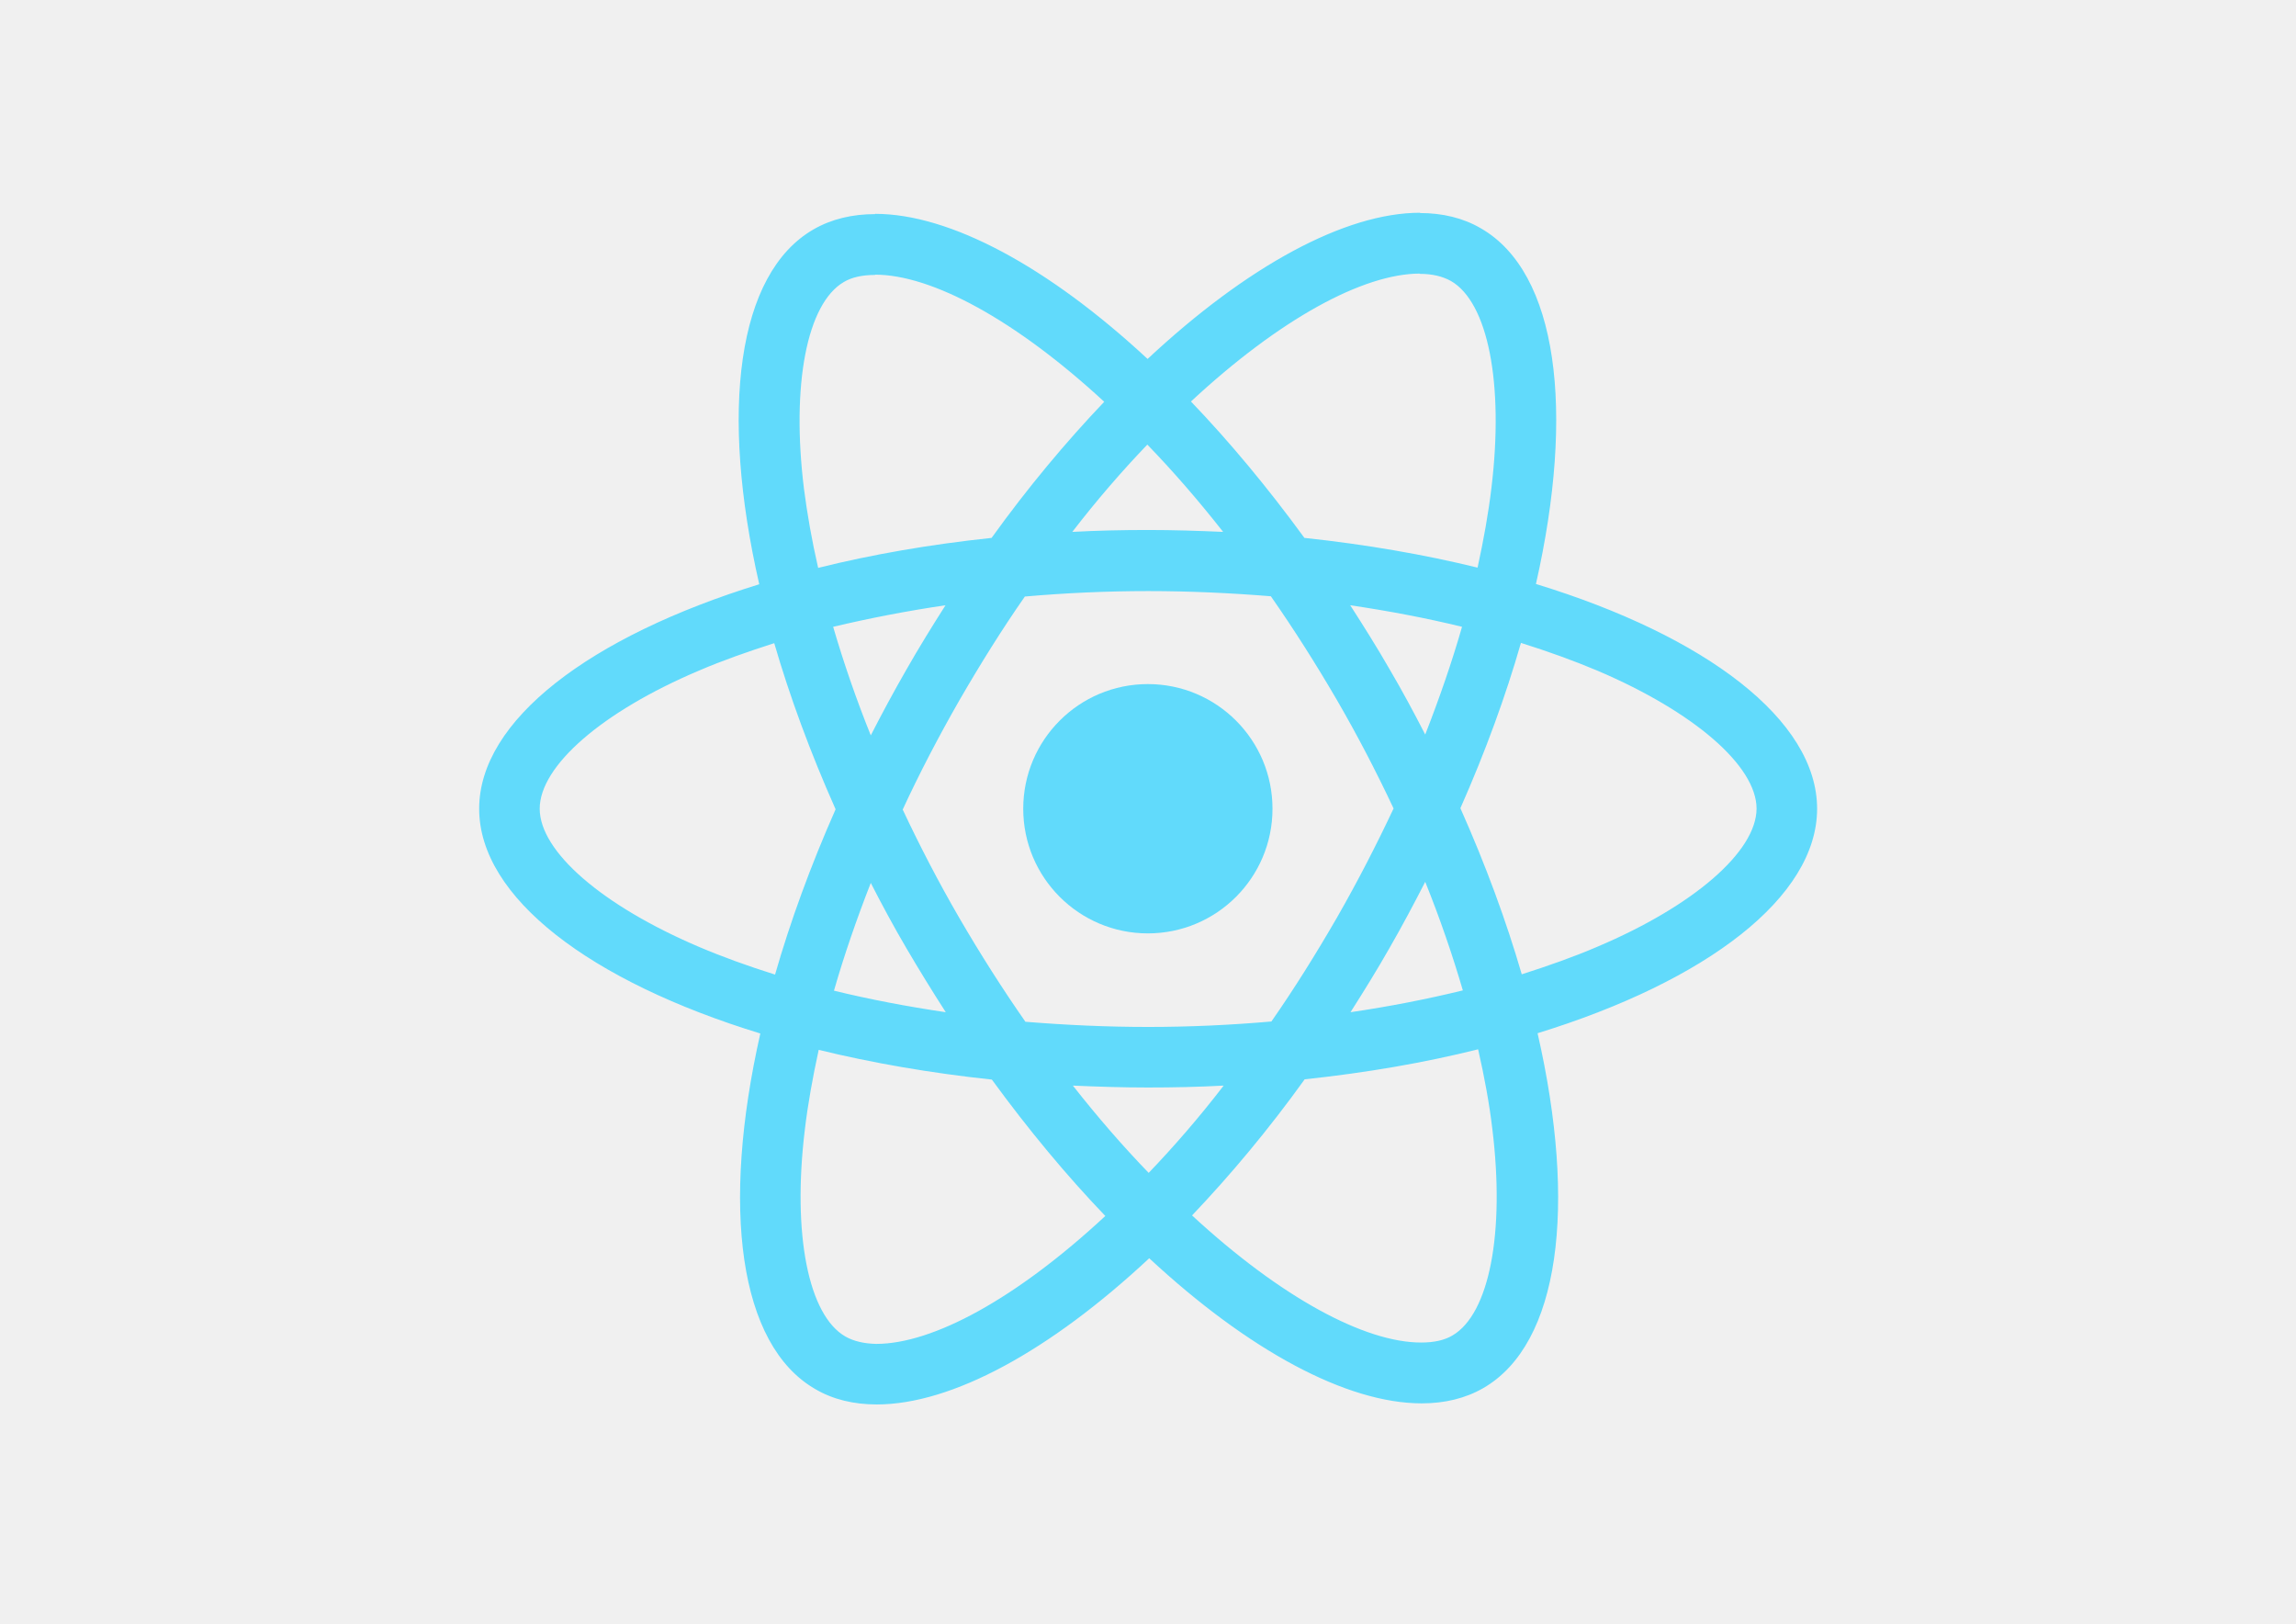
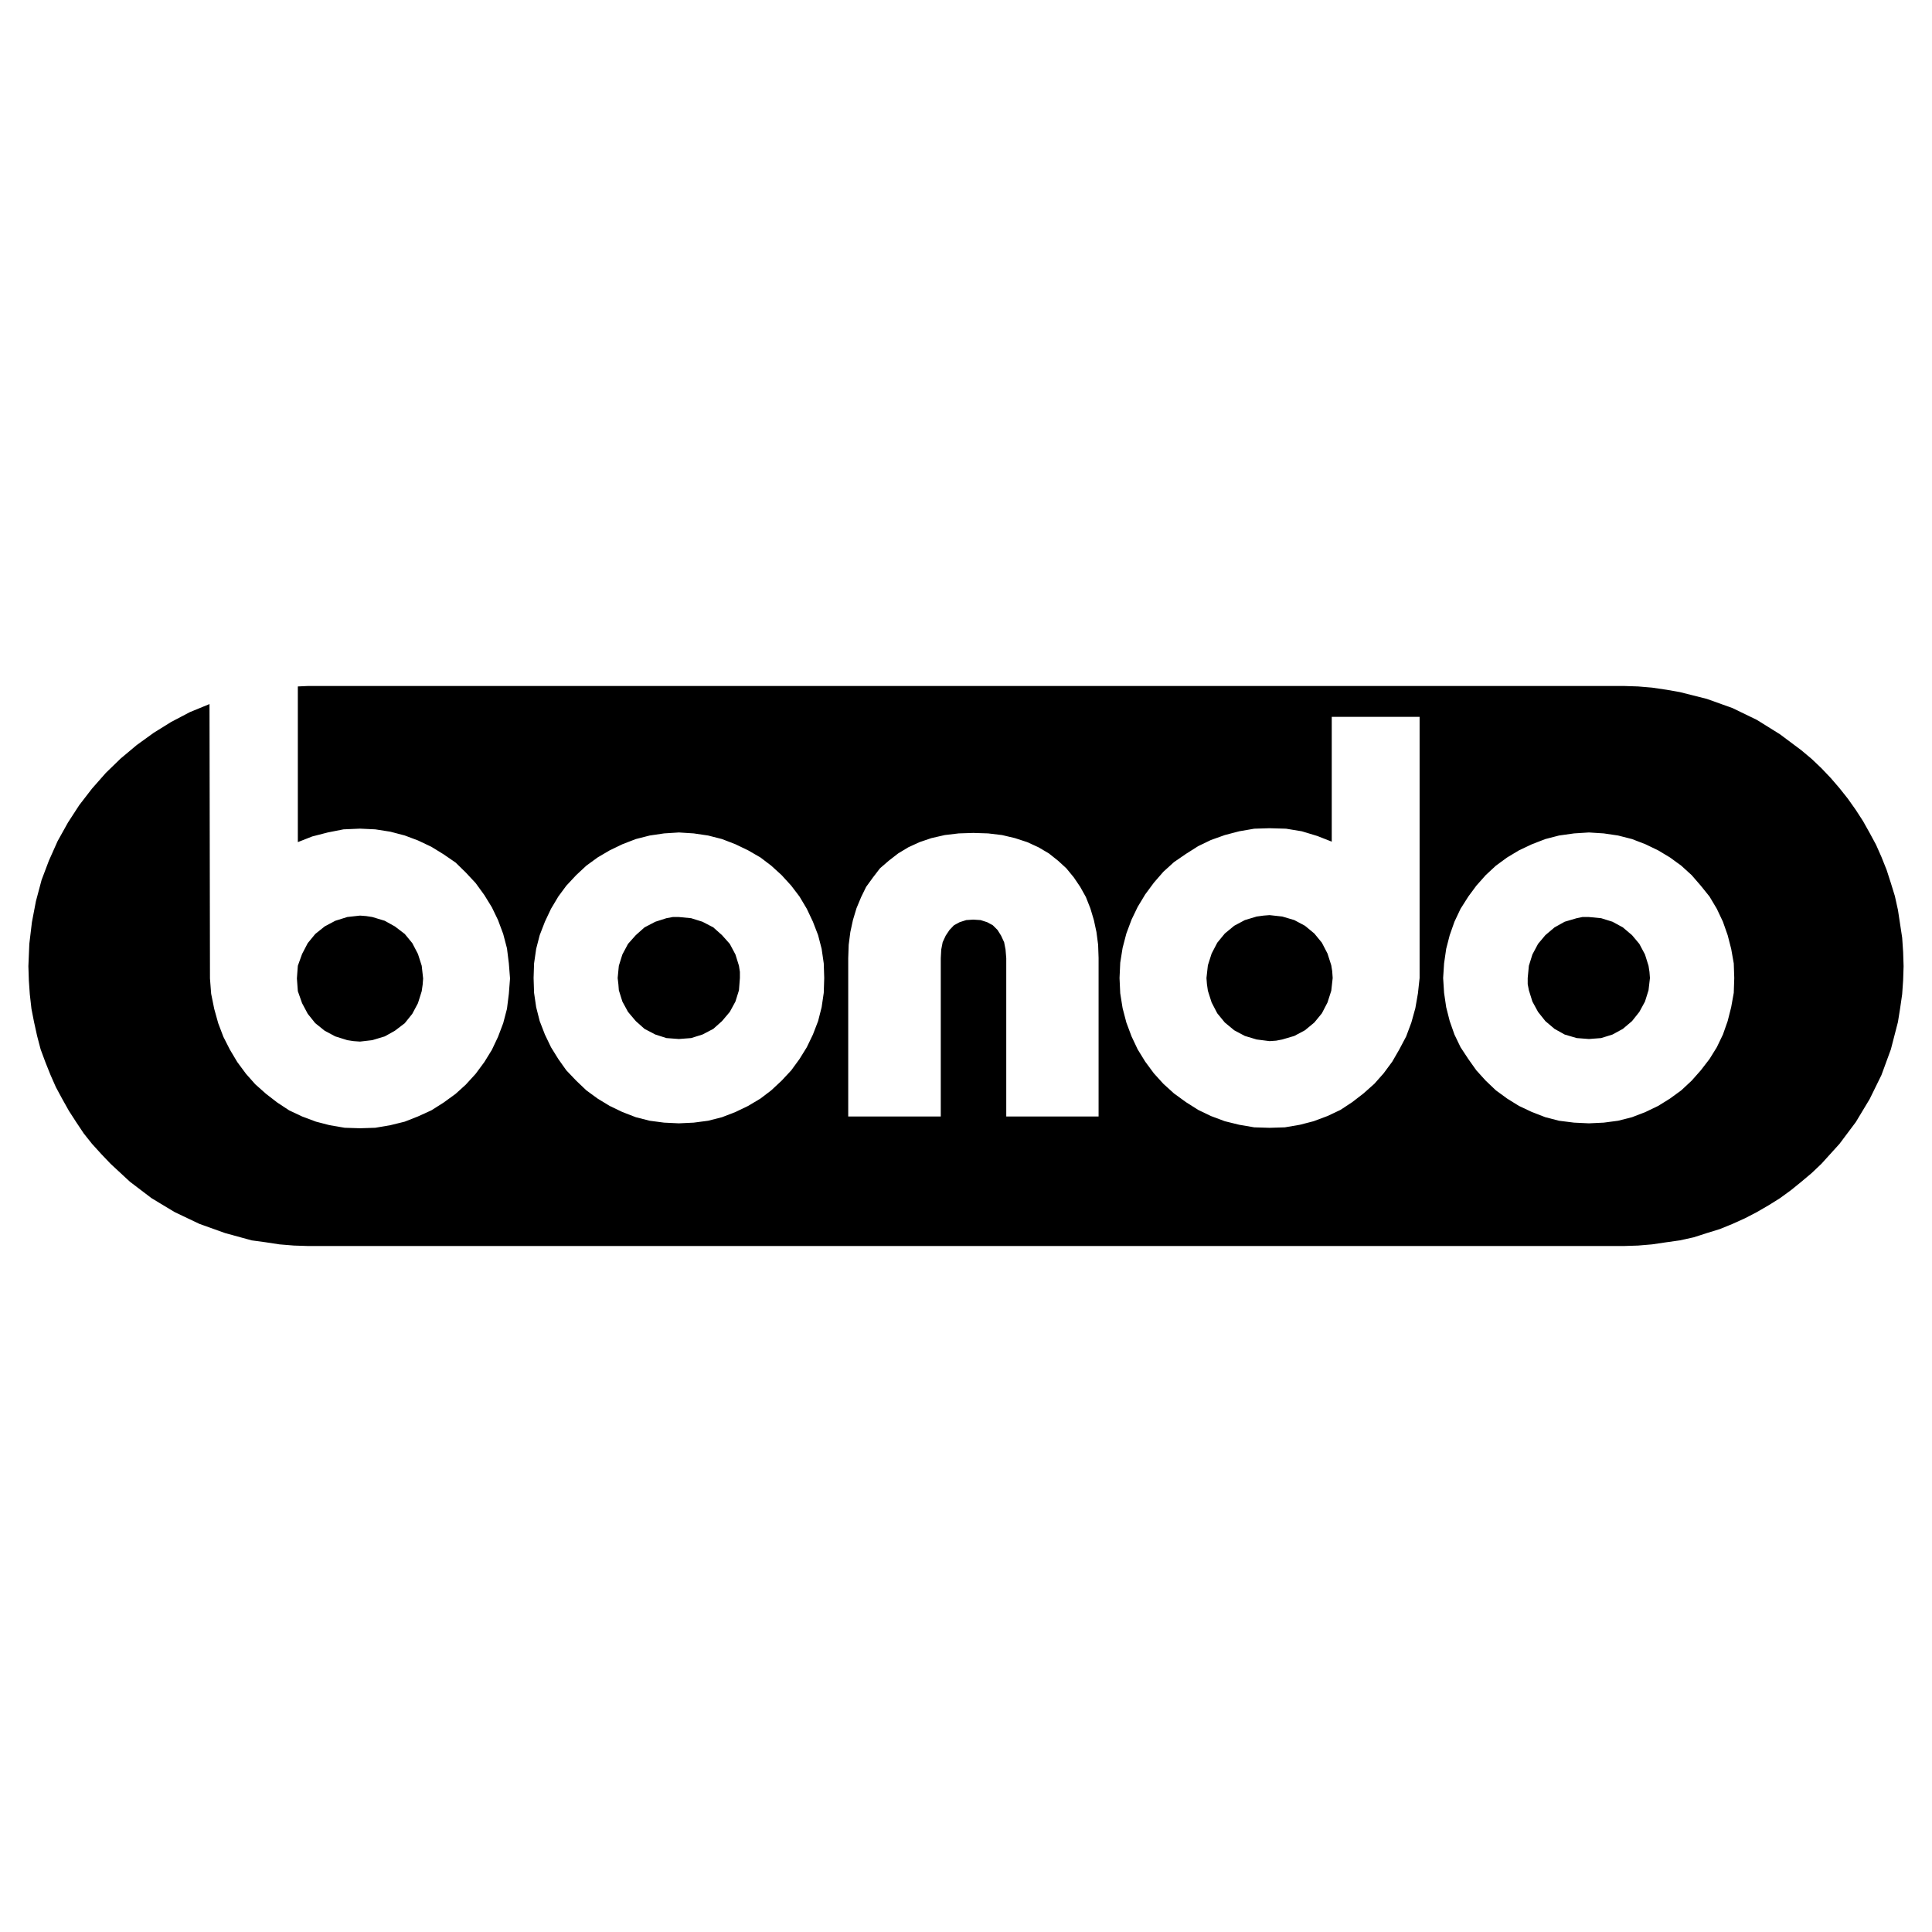
- <svg xmlns="http://www.w3.org/2000/svg" viewBox="0 0 841.9 595.3">
-   <g fill="#61DAFB">
-     <path d="M666.3 296.5c0-32.5-40.7-63.3-103.1-82.4 14.4-63.6 8-114.2-20.2-130.4-6.5-3.8-14.1-5.6-22.4-5.6v22.3c4.6 0 8.3.9 11.4 2.6 13.6 7.8 19.5 37.5 14.9 75.7-1.1 9.4-2.9 19.3-5.1 29.4-19.6-4.8-41-8.5-63.5-10.9-13.5-18.5-27.5-35.3-41.6-50 32.6-30.3 63.2-46.9 84-46.9V78c-27.5 0-63.5 19.6-99.9 53.6-36.4-33.8-72.4-53.2-99.9-53.2v22.3c20.7 0 51.4 16.5 84 46.6-14 14.7-28 31.4-41.3 49.9-22.6 2.4-44 6.1-63.6 11-2.3-10-4-19.7-5.2-29-4.7-38.2 1.1-67.9 14.6-75.8 3-1.8 6.9-2.6 11.5-2.6V78.5c-8.4 0-16 1.8-22.6 5.6-28.1 16.2-34.4 66.7-19.9 130.1-62.2 19.2-102.7 49.9-102.7 82.3 0 32.5 40.7 63.3 103.1 82.4-14.4 63.6-8 114.2 20.2 130.4 6.5 3.8 14.1 5.6 22.5 5.6 27.5 0 63.5-19.6 99.9-53.6 36.4 33.8 72.4 53.2 99.9 53.2 8.4 0 16-1.8 22.6-5.6 28.1-16.2 34.4-66.7 19.9-130.1 62-19.1 102.5-49.9 102.5-82.3zm-130.2-66.7c-3.7 12.9-8.3 26.2-13.5 39.5-4.1-8-8.4-16-13.1-24-4.6-8-9.5-15.8-14.4-23.4 14.2 2.1 27.9 4.7 41 7.9zm-45.8 106.5c-7.8 13.5-15.8 26.3-24.1 38.2-14.9 1.3-30 2-45.2 2-15.1 0-30.2-.7-45-1.9-8.3-11.9-16.4-24.6-24.2-38-7.6-13.1-14.5-26.4-20.8-39.8 6.2-13.4 13.2-26.8 20.7-39.9 7.8-13.5 15.8-26.3 24.1-38.2 14.9-1.3 30-2 45.2-2 15.1 0 30.2.7 45 1.9 8.3 11.9 16.4 24.6 24.2 38 7.6 13.1 14.5 26.4 20.8 39.8-6.3 13.4-13.2 26.8-20.7 39.9zm32.3-13c5.4 13.4 10 26.8 13.8 39.8-13.1 3.2-26.9 5.9-41.2 8 4.9-7.7 9.8-15.6 14.4-23.7 4.6-8 8.9-16.1 13-24.1zM421.2 430c-9.3-9.6-18.6-20.3-27.8-32 9 .4 18.2.7 27.5.7 9.4 0 18.7-.2 27.8-.7-9 11.7-18.3 22.4-27.5 32zm-74.4-58.9c-14.2-2.1-27.9-4.7-41-7.9 3.7-12.9 8.3-26.2 13.5-39.5 4.1 8 8.4 16 13.1 24 4.7 8 9.5 15.8 14.4 23.4zM420.7 163c9.3 9.6 18.6 20.3 27.8 32-9-.4-18.2-.7-27.5-.7-9.4 0-18.7.2-27.8.7 9-11.7 18.3-22.4 27.5-32zm-74 58.9c-4.9 7.7-9.8 15.6-14.4 23.7-4.6 8-8.9 16-13 24-5.4-13.4-10-26.8-13.8-39.8 13.1-3.1 26.9-5.8 41.2-7.9zm-90.5 125.2c-35.4-15.1-58.3-34.9-58.3-50.6 0-15.7 22.9-35.6 58.3-50.6 8.6-3.7 18-7 27.7-10.1 5.7 19.6 13.2 40 22.5 60.9-9.2 20.8-16.6 41.1-22.2 60.6-9.9-3.1-19.3-6.5-28-10.2zM310 490c-13.6-7.8-19.5-37.5-14.9-75.7 1.1-9.4 2.9-19.3 5.1-29.4 19.6 4.8 41 8.5 63.5 10.9 13.5 18.5 27.5 35.3 41.6 50-32.6 30.3-63.2 46.9-84 46.9-4.5-.1-8.3-1-11.3-2.7zm237.2-76.2c4.7 38.2-1.1 67.9-14.6 75.8-3 1.8-6.9 2.6-11.5 2.6-20.7 0-51.4-16.5-84-46.6 14-14.7 28-31.4 41.3-49.9 22.6-2.4 44-6.1 63.6-11 2.3 10.1 4.1 19.8 5.2 29.1zm38.5-66.7c-8.6 3.7-18 7-27.7 10.1-5.7-19.6-13.2-40-22.5-60.9 9.2-20.8 16.6-41.1 22.2-60.6 9.9 3.1 19.3 6.5 28.1 10.2 35.4 15.1 58.3 34.9 58.3 50.6-.1 15.7-23 35.6-58.4 50.6zM320.8 78.4z" />
-     <circle cx="420.9" cy="296.5" r="45.7" />
-     <path d="M520.5 78.1z" />
+ <svg xmlns="http://www.w3.org/2000/svg" width="2500" height="2500" viewBox="0 0 192.756 192.756">
+   <g fill-rule="evenodd" clip-rule="evenodd">
+     <path fill="#fff" d="M0 0h192.756v192.756H0V0z" />
+     <path d="M36.53 91.396l.611.094 1.245.376 1.01.563.987.752.752.916.564 1.081.376 1.175.141 1.269-.047.611-.094.658-.376 1.198-.564 1.058-.752.939-.987.752-1.01.564-1.245.375-1.222.142-.658-.047-.611-.095-1.198-.375-1.058-.564-.939-.752-.752-.939-.564-1.058-.423-1.198-.094-1.27.047-.657.047-.611.423-1.175.564-1.081.752-.916.939-.752 1.058-.563 1.198-.376 1.27-.141.61.047zm153.392 5.005l-.047 1.434-.096 1.362-.211 1.457-.211 1.316-.705 2.726-.939 2.561-1.176 2.397-1.387 2.303-1.621 2.162-1.809 1.997-.963.916-1.035.87-1.01.821-1.127.823-1.129.705-1.174.681-1.176.611-1.246.563-1.268.518-1.293.399-1.316.423-1.387.306-1.338.188-1.434.212-1.387.117-1.434.047H30.75l-1.434-.047-1.433-.117-1.386-.212-1.387-.188-2.655-.729-2.561-.917-2.468-1.175-2.303-1.386-2.162-1.645-1.927-1.786-.94-.987-.917-1.01-.822-1.034-.752-1.128-.729-1.128-.658-1.175-.635-1.175-.54-1.223-.517-1.292-.47-1.269-.352-1.34-.306-1.386-.258-1.316-.165-1.457-.094-1.362-.047-1.434.094-2.232.259-2.162.399-2.091.564-2.114.728-1.927.87-1.95 1.034-1.856 1.128-1.739 1.269-1.645 1.386-1.574 1.48-1.434 1.598-1.339 1.692-1.222 1.739-1.081 1.88-.987 1.95-.799.047 27.374.118 1.527.305 1.504.399 1.434.517 1.363.658 1.292.729 1.222.87 1.175.916 1.034 1.081.963 1.128.87 1.175.775 1.292.61 1.386.518 1.363.353 1.504.258 1.528.048 1.527-.048 1.504-.258 1.433-.353 1.316-.518 1.339-.61 1.222-.775 1.198-.87 1.01-.916.987-1.081.87-1.175.752-1.222.611-1.292.517-1.363.376-1.434.188-1.504.118-1.527-.118-1.504-.188-1.503-.376-1.433-.517-1.387-.611-1.269-.752-1.222-.87-1.199-.987-1.057-1.01-.987-1.198-.823-1.222-.752-1.339-.634-1.316-.494-1.433-.376-1.504-.235-1.527-.071-1.646.071-1.572.31-1.551.399-1.434.564V68.487l1.034-.047h131.256l1.434.047 1.387.117 1.434.211 1.338.235 2.703.682 2.561.917 2.422 1.175 2.303 1.434 2.137 1.598 1.035.869.963.917.939.987.869 1.011.822 1.034.799 1.128.729 1.128.658 1.175.635 1.175.541 1.222.516 1.292.424 1.316.398 1.292.307 1.387.211 1.386.211 1.386.096 1.434.045 1.406zM82.233 97.576l-.047-1.457-.211-1.456-.353-1.363-.517-1.339-.611-1.293-.729-1.222-.822-1.081-.964-1.057-1.033-.94-1.081-.822-1.222-.705-1.269-.611-1.339-.517-1.386-.353-1.434-.211-1.48-.094-1.48.094-1.434.211-1.386.353-1.339.517-1.269.611-1.199.705-1.128.822-1.01.94-.987 1.057-.799 1.081-.729 1.222-.61 1.293-.518 1.339-.352 1.363-.211 1.456-.047 1.457.047 1.48.211 1.434.352 1.386.518 1.34.61 1.269.729 1.176.799 1.127.987 1.034 1.01.963 1.128.823 1.199.729 1.269.61 1.339.517 1.386.353 1.434.188 1.48.07 1.48-.07 1.434-.188 1.386-.353 1.339-.517 1.269-.61 1.222-.729 1.081-.823 1.033-.963.964-1.034.822-1.127.729-1.176.611-1.269.517-1.34.353-1.386.211-1.434.047-1.48zm27.374-1.973l-.047-1.339-.166-1.269-.258-1.198-.352-1.175-.447-1.128-.564-1.01-.635-.94-.752-.916-.82-.752-.918-.729-1.033-.611-1.129-.517-1.221-.399-1.293-.306-1.387-.165-1.48-.047-1.456.047-1.387.165-1.339.306-1.175.399-1.128.517-1.01.611-.94.729-.87.752-.705.916-.681.94-.494 1.01-.47 1.128-.353 1.175-.259 1.198-.164 1.269-.047 1.339v15.79h9.234v-15.79l.047-.869.141-.729.305-.658.376-.563.447-.47.564-.306.658-.211.704-.047.729.047.658.211.564.306.471.47.352.563.305.658.141.729.072.869v15.79h9.211v-15.79h.001zm32.028-24.085h-8.766v12.454l-1.434-.564-1.551-.47-1.574-.259-1.645-.047-1.527.047-1.504.259-1.434.376-1.387.494-1.268.611-1.223.775-1.197.822-1.059.963-.939 1.081-.869 1.175-.752 1.246-.611 1.269-.518 1.387-.375 1.433-.236 1.48-.07 1.527.07 1.527.236 1.48.375 1.434.518 1.387.611 1.292.752 1.222.869 1.175.939 1.034 1.059.963 1.197.869 1.223.776 1.268.61 1.387.518 1.434.353 1.504.258 1.527.047 1.527-.047 1.504-.258 1.363-.353 1.385-.518 1.293-.61 1.176-.776 1.127-.869 1.082-.963.916-1.034.869-1.175.705-1.222.682-1.292.518-1.387.398-1.434.258-1.48.166-1.527V71.518h.001zm31.392 26.058l-.049-1.457-.258-1.456-.352-1.363-.471-1.339-.611-1.293-.729-1.222-.869-1.081-.916-1.057-1.033-.94-1.129-.822-1.174-.705-1.27-.611-1.34-.517-1.387-.353-1.432-.211-1.48-.094-1.48.094-1.504.211-1.363.353-1.34.517-1.293.611-1.174.705-1.127.822-1.012.94-.939 1.057-.799 1.081-.775 1.222-.611 1.293-.471 1.339-.352 1.363-.211 1.456-.094 1.457.094 1.48.211 1.434.352 1.386.471 1.34.611 1.269.775 1.176.799 1.127.939 1.034 1.012.963 1.127.823 1.174.729 1.293.61 1.34.517 1.363.353 1.504.188 1.48.07 1.48-.07 1.432-.188 1.387-.353 1.34-.517 1.27-.61 1.174-.729 1.129-.823 1.033-.963.916-1.034.869-1.127.729-1.176.611-1.269.471-1.34.352-1.386.258-1.434.049-1.48zm-99.207-.61l-.094-.611-.352-1.128-.564-1.057-.775-.87-.87-.775-1.081-.563-1.128-.353-1.222-.117h-.611l-.634.117-1.104.353-1.081.563-.87.775-.775.87-.564 1.057-.353 1.128-.118 1.222.071.611.047.611.353 1.127.564 1.034.775.916.87.776 1.081.563 1.104.353 1.245.094.611-.047.611-.047 1.128-.353 1.081-.563.87-.776.775-.916.564-1.034.352-1.127.094-1.223v-.61zm90.748 0l-.094-.611-.354-1.128-.564-1.057-.729-.87-.916-.775-1.033-.563-1.129-.353-1.221-.117h-.658l-.564.117-1.199.353-1.01.563-.916.775-.729.87-.564 1.057-.352 1.128-.117 1.222v.611l.117.611.352 1.127.564 1.034.729.916.916.776 1.01.563 1.199.353 1.223.094.611-.047.609-.047 1.129-.353 1.033-.563.916-.776.729-.916.564-1.034.354-1.127.141-1.223-.047-.61zm-38.513-5.616l-.682.094-1.174.353-1.059.564-.939.775-.752.916-.564 1.081-.375 1.175-.141 1.269.047.611.094.658.375 1.175.564 1.08.752.917.939.775 1.059.563 1.174.353 1.293.165.658-.047.611-.118 1.197-.353 1.059-.563.939-.775.752-.917.562-1.08.377-1.175.141-1.27-.047-.682-.094-.587-.377-1.175-.562-1.081-.752-.916-.939-.775-1.059-.564-1.197-.353-1.27-.141-.61.048z" />
  </g>
</svg>
